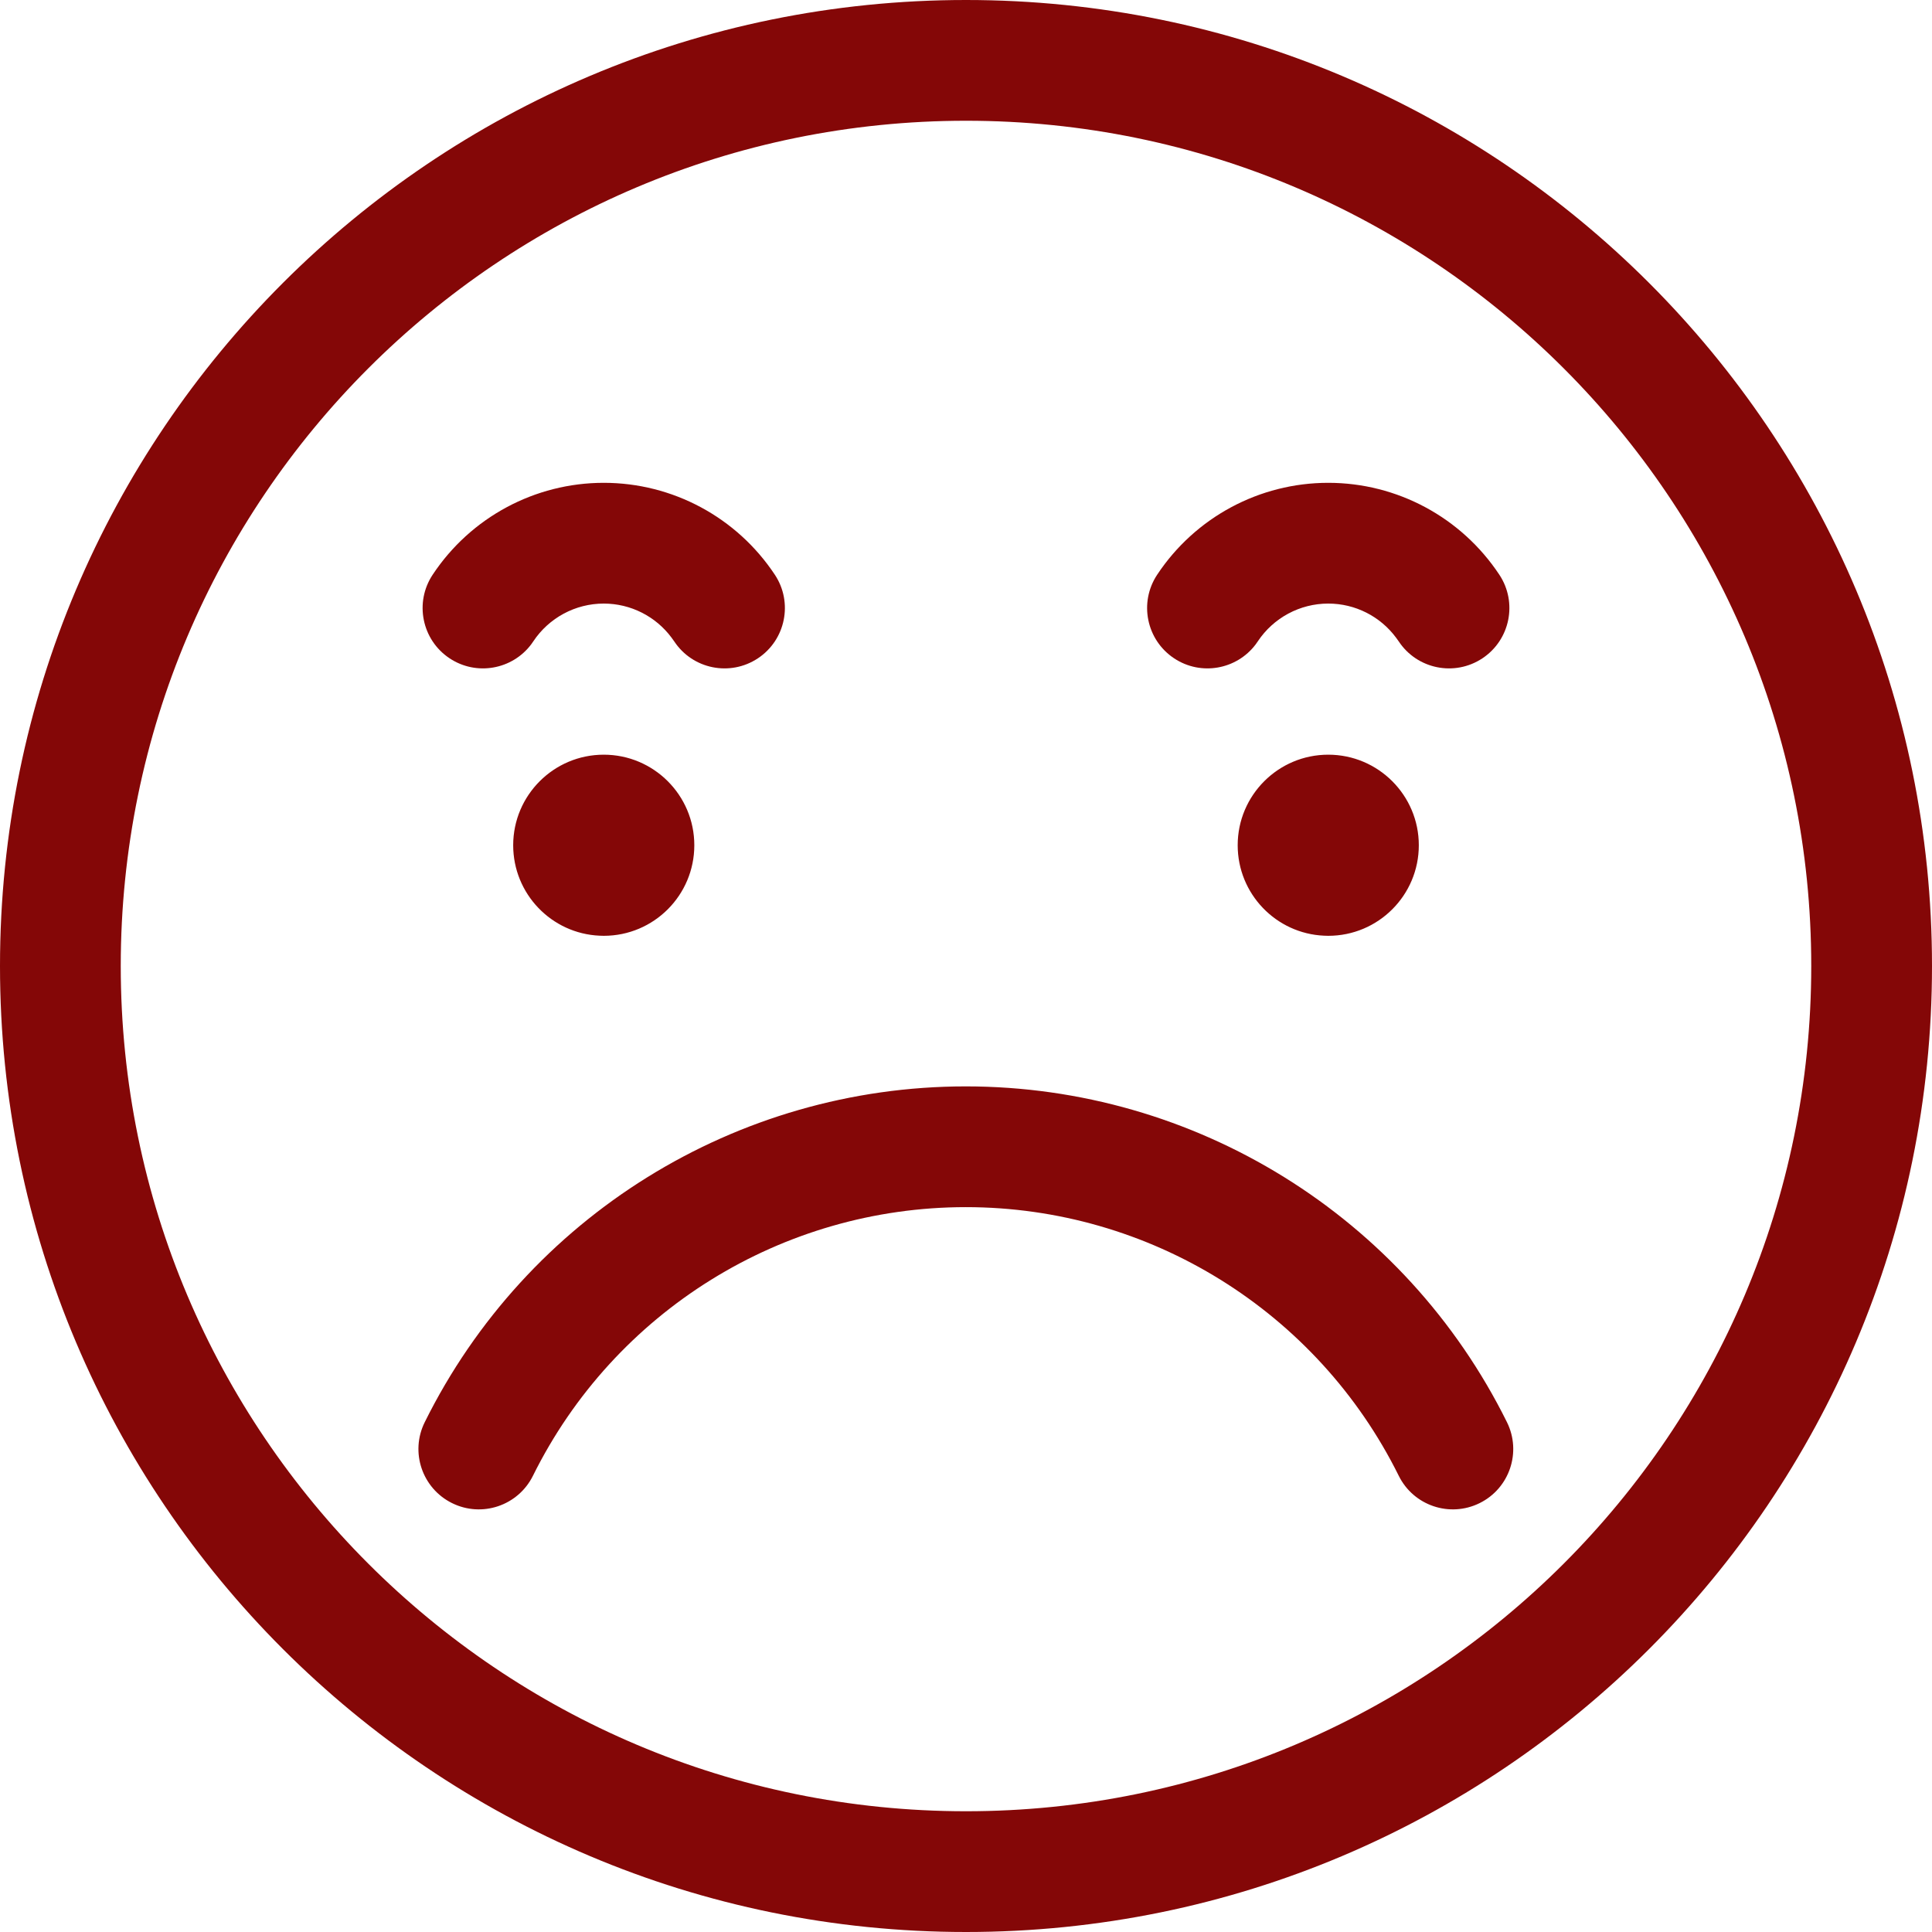
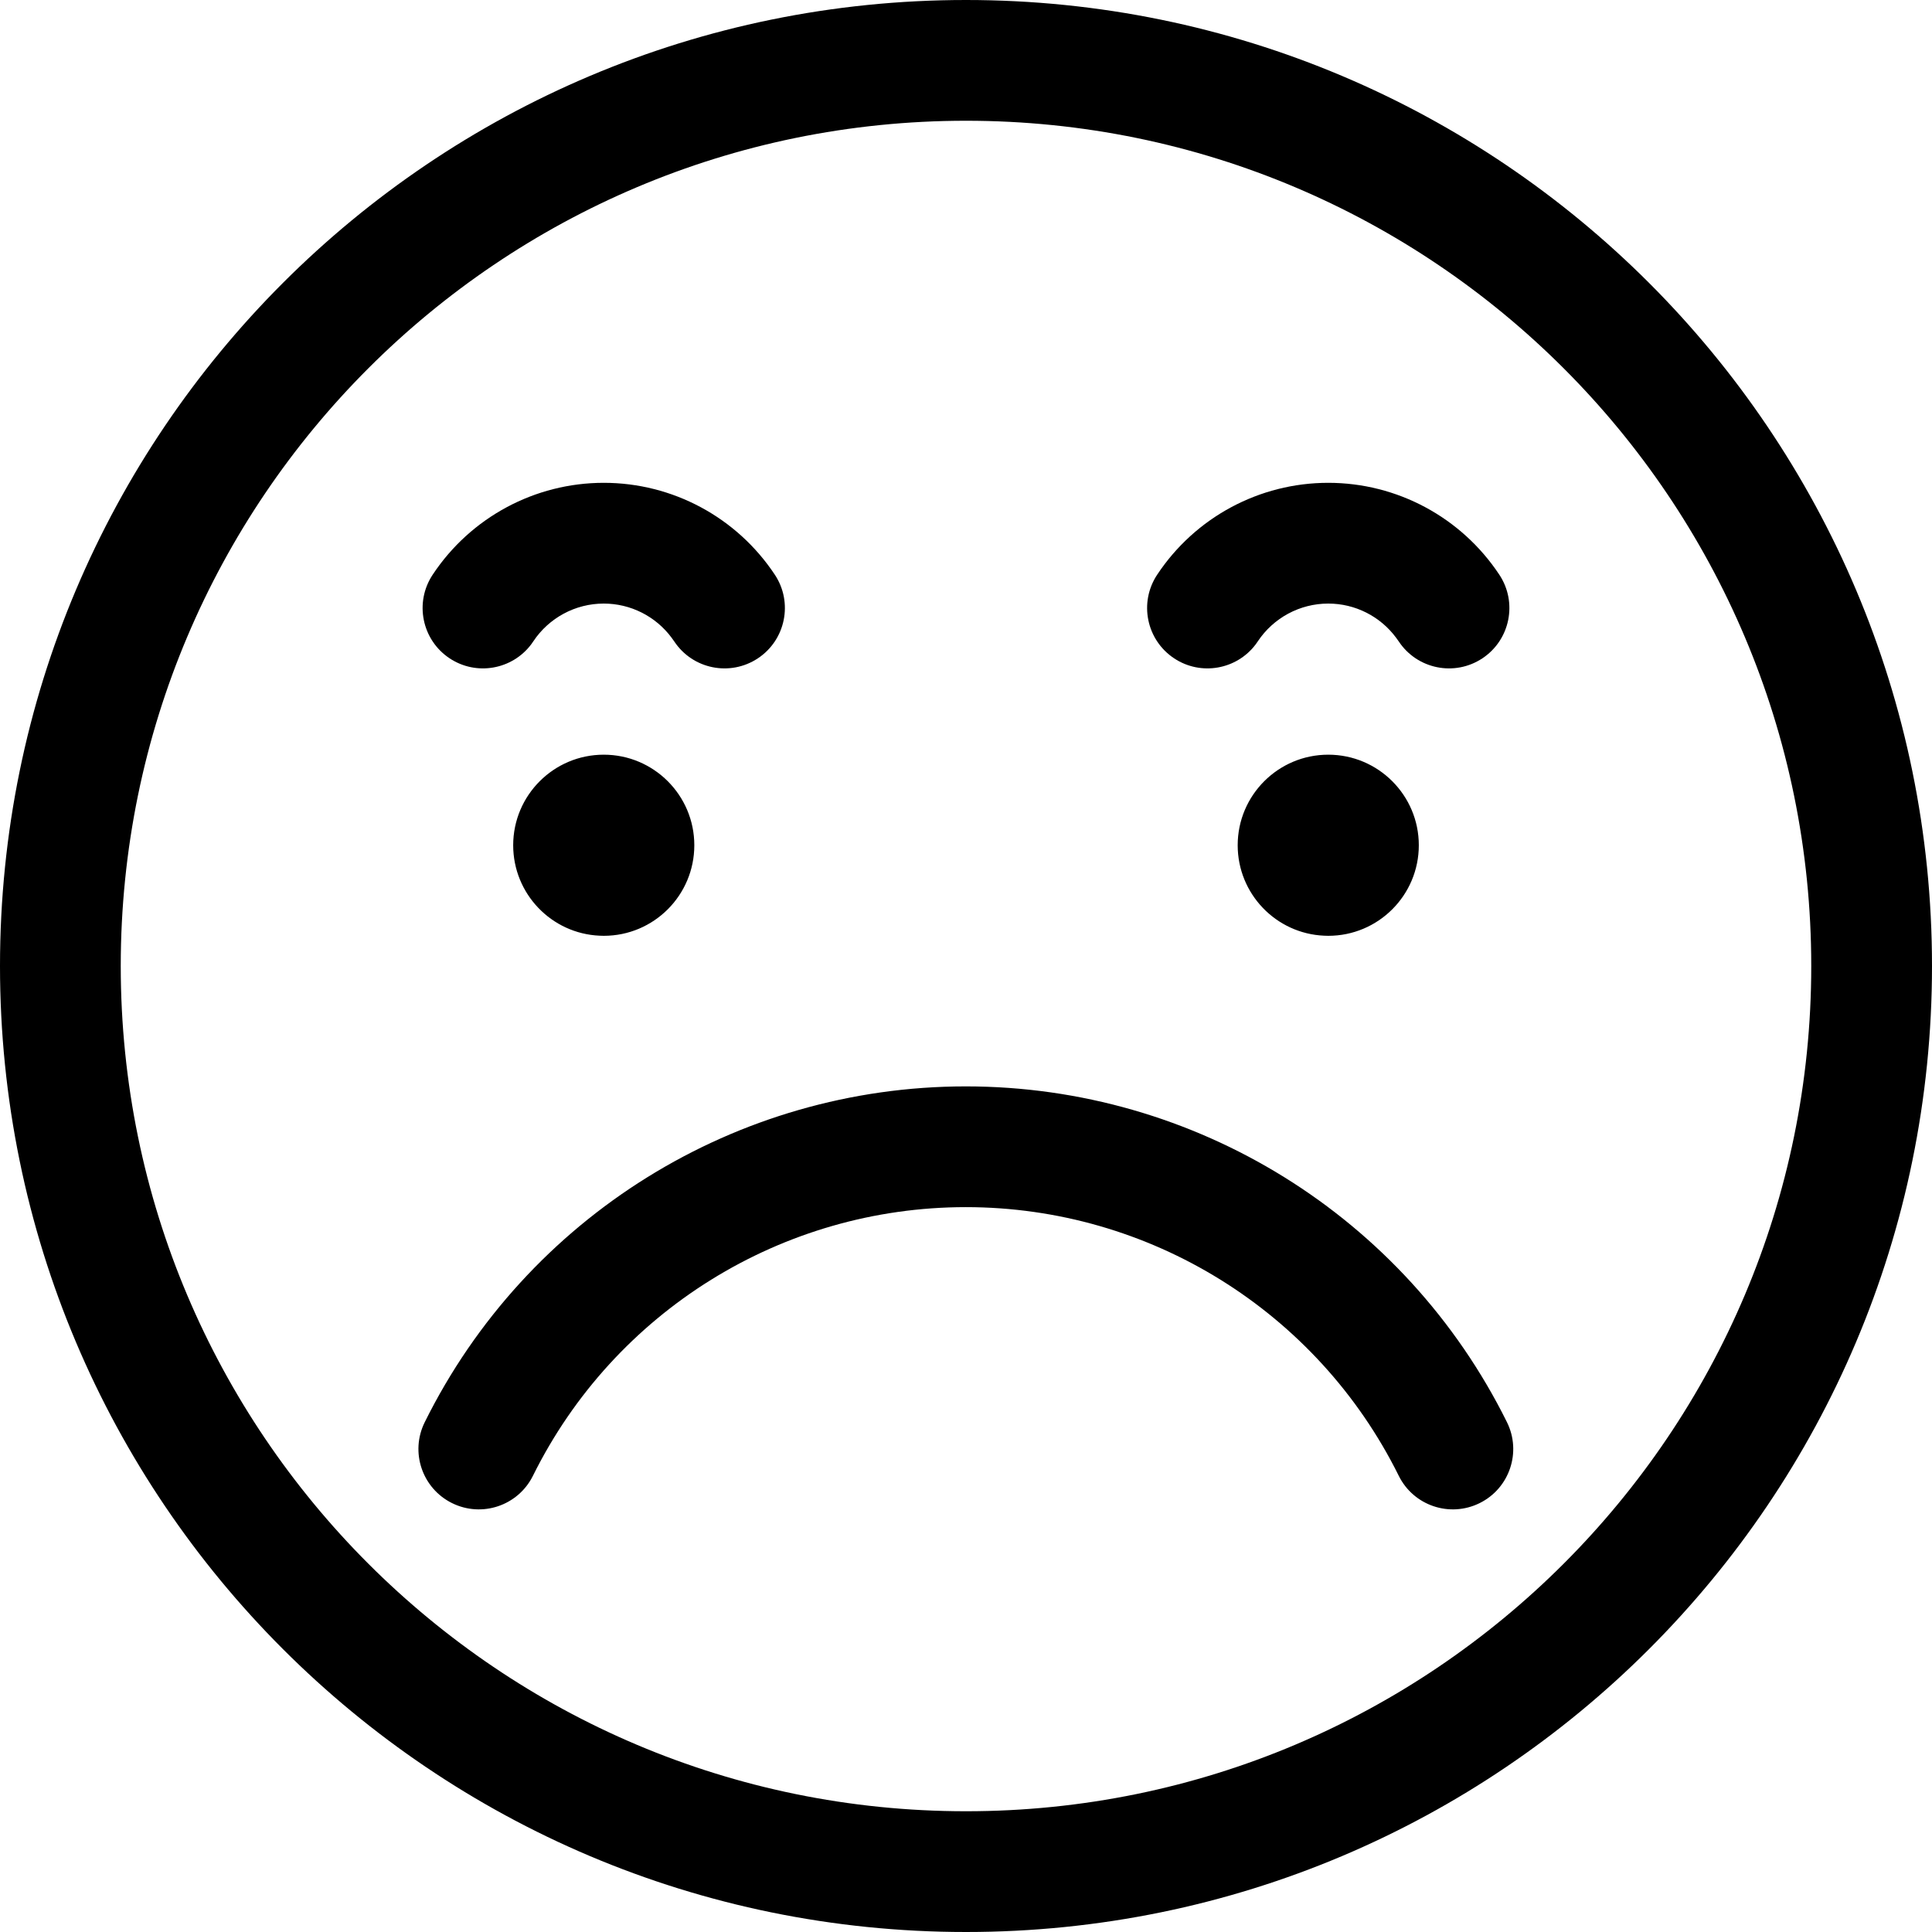
<svg xmlns="http://www.w3.org/2000/svg" width="32" height="32" viewBox="0 0 32 32" fill="none">
-   <path fill-rule="evenodd" clip-rule="evenodd" d="M0 16C0 24.837 7.163 32 16 32C24.837 32 32 24.837 32 16C32 7.163 24.837 0 16 0C7.163 0 0 7.163 0 16ZM2 16C2 8.268 8.268 2 16 2C23.732 2 30 8.268 30 16C30 23.732 23.732 30 16 30C8.268 30 2 23.732 2 16ZM8.798 10.673L8.833 10.623C9.093 10.232 9.531 9.997 10 9.997C10.444 9.997 10.861 10.208 11.124 10.563L11.167 10.623C11.472 11.084 12.092 11.209 12.553 10.904C13.013 10.599 13.139 9.978 12.833 9.518C12.203 8.568 11.14 7.997 10 7.997C8.86 7.997 7.797 8.568 7.167 9.518C6.861 9.978 6.987 10.599 7.447 10.904C7.89 11.198 8.482 11.092 8.798 10.673ZM10 12.5C10.828 12.5 11.5 13.172 11.5 14C11.5 14.828 10.829 15.5 10 15.5L9.931 15.498C9.135 15.463 8.5 14.805 8.5 14C8.5 13.172 9.172 12.5 10 12.5ZM22 12.5C22.828 12.5 23.5 13.172 23.5 14C23.5 14.828 22.829 15.5 22 15.5L21.931 15.498C21.135 15.463 20.5 14.805 20.5 14C20.5 13.172 21.172 12.5 22 12.5ZM20.833 10.623L20.798 10.673C20.482 11.092 19.89 11.198 19.447 10.904C18.987 10.599 18.861 9.978 19.167 9.518C19.797 8.568 20.86 7.997 22 7.997C23.14 7.997 24.203 8.568 24.833 9.518C25.139 9.978 25.013 10.599 24.553 10.904C24.093 11.209 23.472 11.084 23.167 10.623L23.124 10.563C22.861 10.208 22.445 9.997 22 9.997C21.531 9.997 21.093 10.232 20.833 10.623ZM15.997 17.994C19.799 17.994 23.272 20.15 24.96 23.556C25.205 24.051 25.003 24.651 24.508 24.896C24.013 25.141 23.413 24.939 23.168 24.444C21.817 21.719 19.039 19.994 15.997 19.994C12.956 19.994 10.177 21.719 8.827 24.444C8.581 24.939 7.982 25.141 7.487 24.896C6.992 24.651 6.789 24.051 7.035 23.556C8.723 20.15 12.196 17.994 15.997 17.994Z" fill="#840707" />
+   <path fill-rule="evenodd" clip-rule="evenodd" d="M0 16C0 24.837 7.163 32 16 32C24.837 32 32 24.837 32 16C32 7.163 24.837 0 16 0C7.163 0 0 7.163 0 16ZM2 16C2 8.268 8.268 2 16 2C23.732 2 30 8.268 30 16C30 23.732 23.732 30 16 30C8.268 30 2 23.732 2 16ZM8.798 10.673L8.833 10.623C9.093 10.232 9.531 9.997 10 9.997C10.444 9.997 10.861 10.208 11.124 10.563L11.167 10.623C11.472 11.084 12.092 11.209 12.553 10.904C13.013 10.599 13.139 9.978 12.833 9.518C12.203 8.568 11.14 7.997 10 7.997C8.86 7.997 7.797 8.568 7.167 9.518C6.861 9.978 6.987 10.599 7.447 10.904C7.89 11.198 8.482 11.092 8.798 10.673ZM10 12.5C10.828 12.5 11.5 13.172 11.5 14C11.5 14.828 10.829 15.5 10 15.5L9.931 15.498C9.135 15.463 8.5 14.805 8.5 14C8.5 13.172 9.172 12.5 10 12.5ZM22 12.5C22.828 12.5 23.5 13.172 23.5 14C23.5 14.828 22.829 15.5 22 15.5L21.931 15.498C21.135 15.463 20.5 14.805 20.5 14C20.5 13.172 21.172 12.5 22 12.5ZM20.833 10.623L20.798 10.673C20.482 11.092 19.89 11.198 19.447 10.904C18.987 10.599 18.861 9.978 19.167 9.518C19.797 8.568 20.86 7.997 22 7.997C23.14 7.997 24.203 8.568 24.833 9.518C25.139 9.978 25.013 10.599 24.553 10.904C24.093 11.209 23.472 11.084 23.167 10.623L23.124 10.563C22.861 10.208 22.445 9.997 22 9.997C21.531 9.997 21.093 10.232 20.833 10.623ZM15.997 17.994C19.799 17.994 23.272 20.15 24.96 23.556C25.205 24.051 25.003 24.651 24.508 24.896C24.013 25.141 23.413 24.939 23.168 24.444C21.817 21.719 19.039 19.994 15.997 19.994C12.956 19.994 10.177 21.719 8.827 24.444C8.581 24.939 7.982 25.141 7.487 24.896C6.992 24.651 6.789 24.051 7.035 23.556C8.723 20.15 12.196 17.994 15.997 17.994Z" fill="currentColor" />
</svg>
